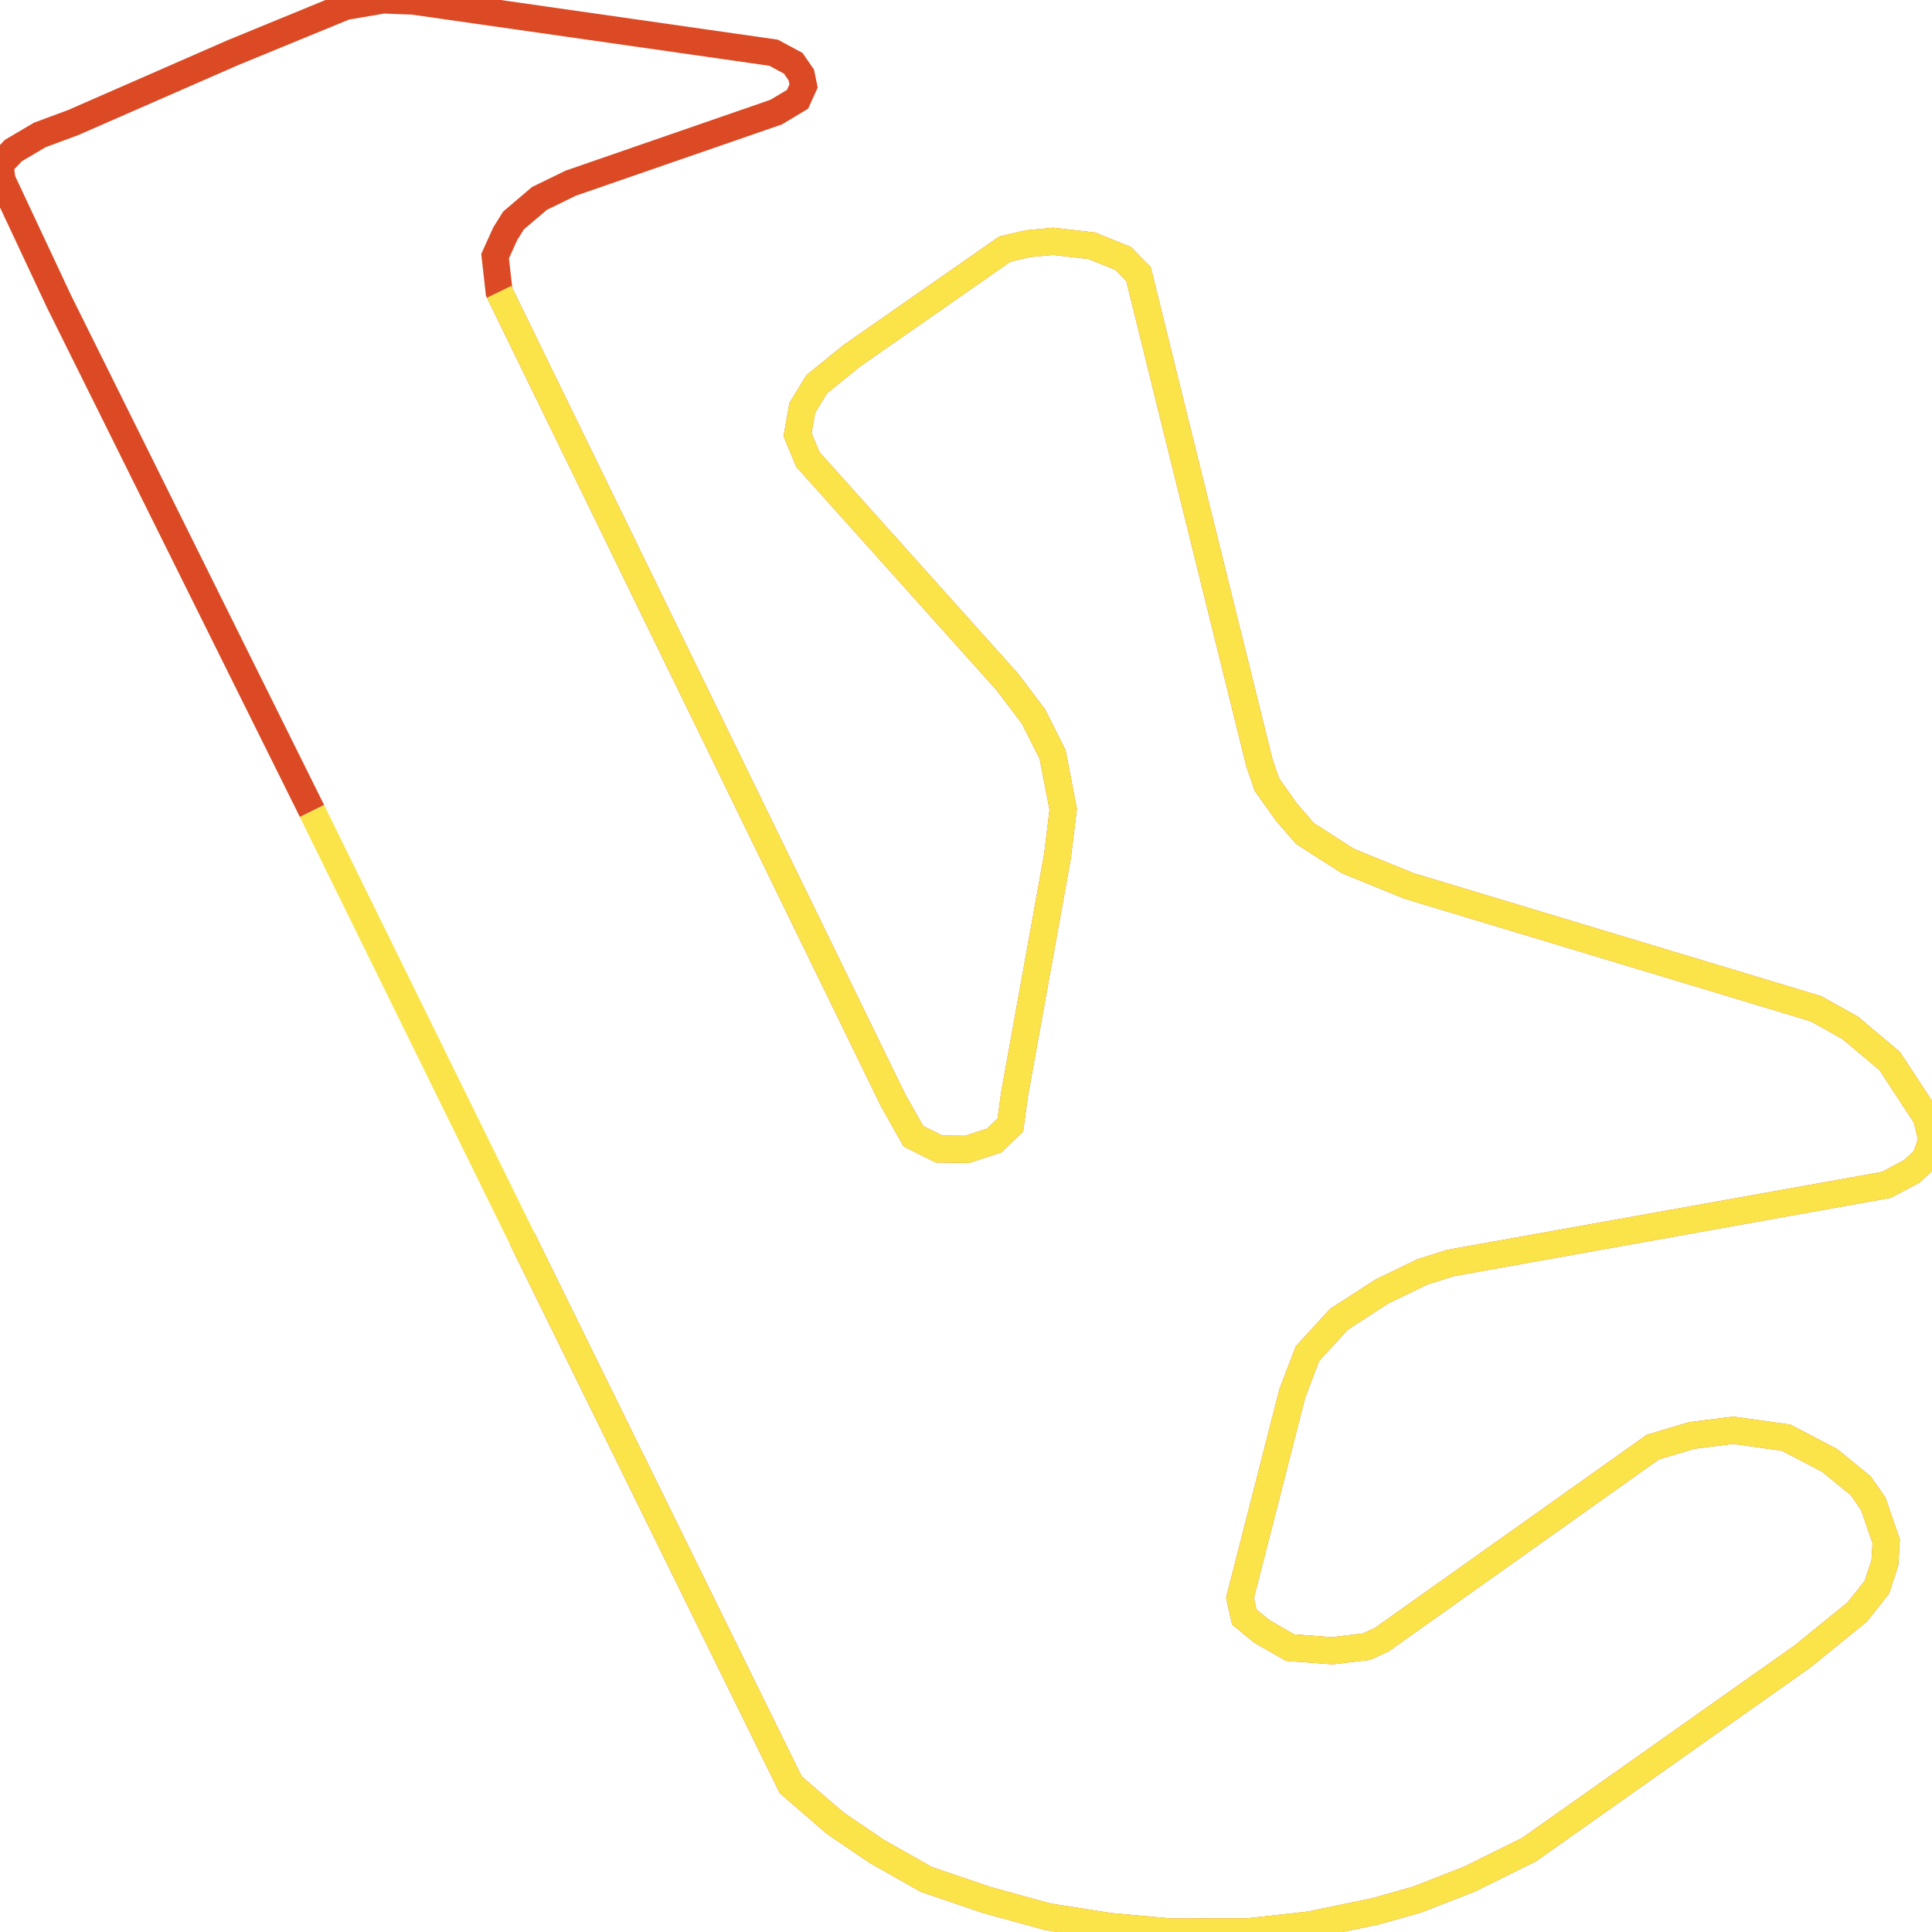
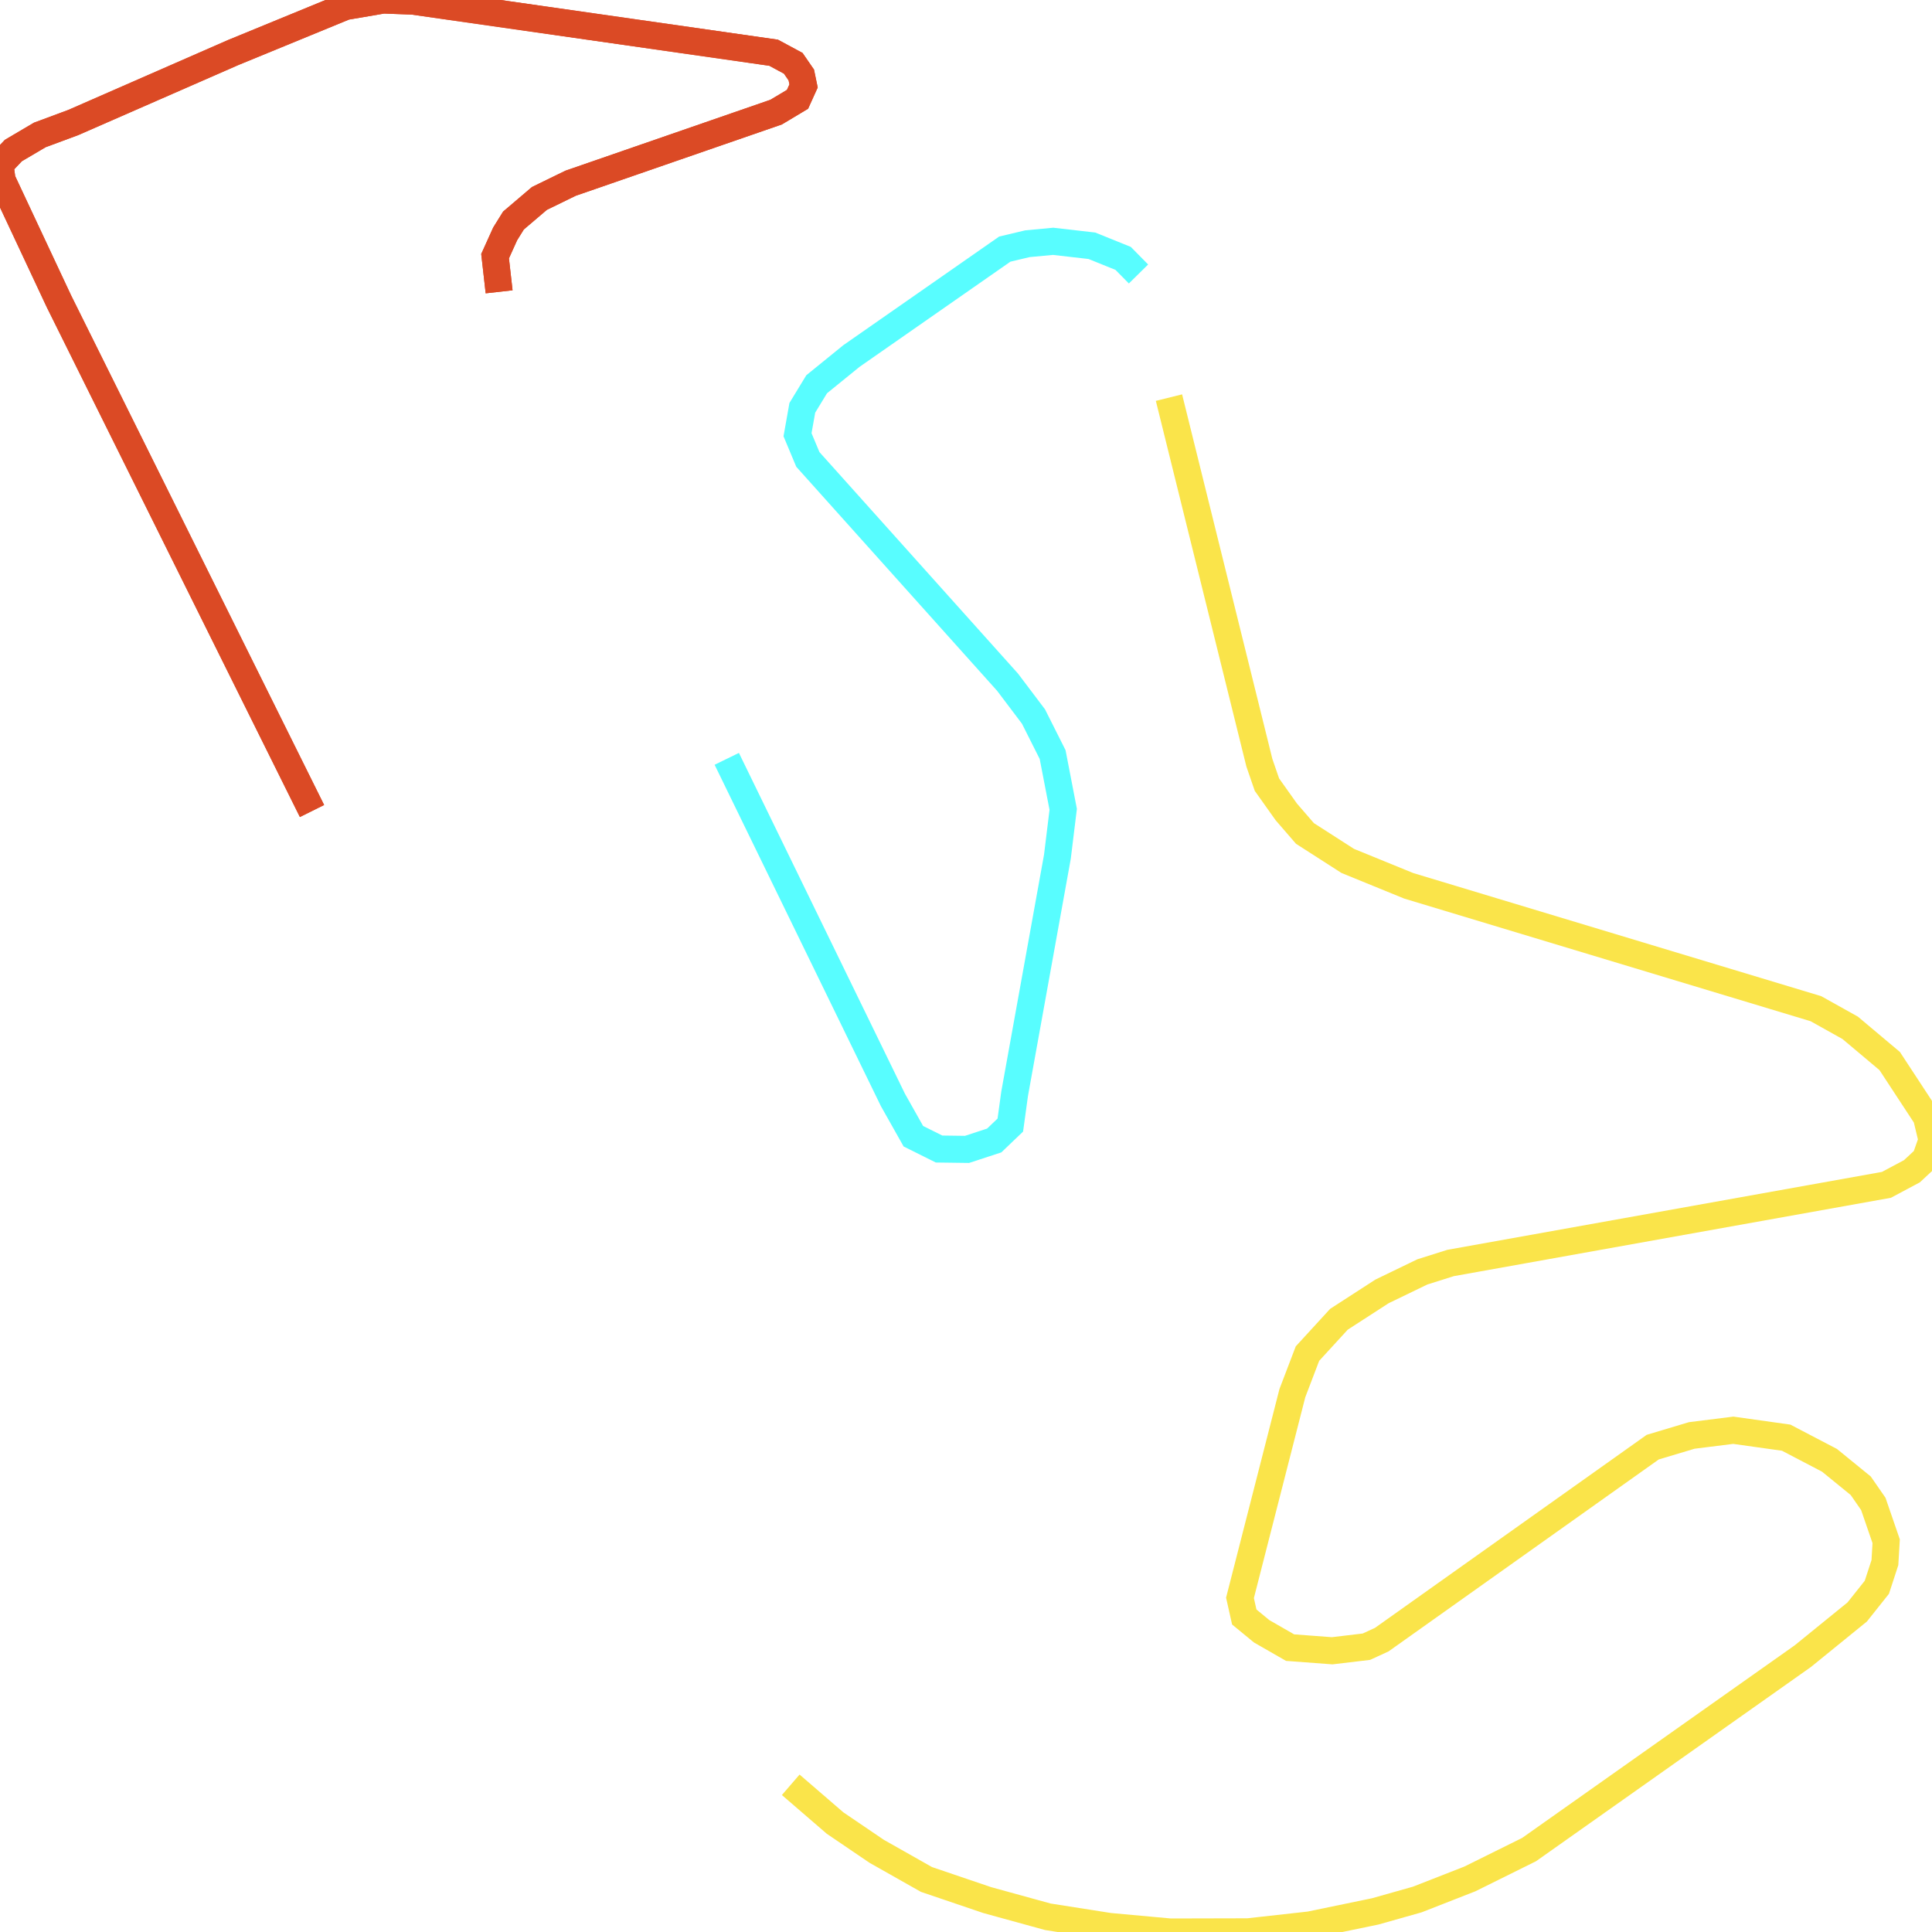
<svg xmlns="http://www.w3.org/2000/svg" width="500" height="500">
-   <path d="M80.748,209.887 L15.25,77.969 L0.521,46.551 L0.0,42.611 L3.454,38.96 L10.297,34.925 L18.965,31.706 L60.349,13.595 L89.351,1.681 L99.192,0.0 L106.882,0.288 L200.209,13.643 L205.292,16.382 L207.377,19.408 L207.964,22.243 L206.4,25.701 L200.86,29.016 L147.68,47.415 L139.599,51.355 L132.886,57.071 L130.735,60.53 L128.128,66.295 L129.171,75.519 L188.087,196.387 L231.1,284.685 L236.379,294.053 L243.027,297.367 L250.261,297.463 L257.299,295.158 L261.47,291.17 L262.578,283.1 L273.657,221.704 L275.156,209.454 L272.419,195.282 L267.466,185.434 L260.753,176.547 L209.072,118.899 L206.4,112.51 L207.638,105.544 L211.353,99.443 L220.347,92.141 L260.036,64.47 L265.902,63.076 L272.55,62.452 L282.586,63.605 L290.667,66.872 L294.643,70.907 L302.529,102.902 L325.925,197.396 L327.881,203.065 L332.899,210.127 L337.722,215.699 L348.801,222.809 L364.572,229.247 L469.956,261.049 L478.819,265.997 L489.051,274.596 L498.566,289.105 L500.0,295.061 L498.306,299.865 L494.786,303.132 L488.204,306.639 L375.391,326.864 L368.092,329.17 L357.664,334.214 L346.52,341.42 L338.373,350.307 L334.463,360.54 L320.907,413.528 L322.015,418.476 L326.512,422.175 L333.876,426.403 L344.76,427.219 L353.624,426.163 L357.599,424.337 L427.724,374.52 L437.826,371.493 L448.579,370.148 L462.265,372.07 L473.475,377.93 L481.556,384.512 L484.815,389.22 L488.139,398.876 L487.813,404.4 L485.727,410.79 L480.644,417.179 L466.567,428.613 L395.725,478.67 L380.409,486.261 L366.788,491.593 L355.905,494.668 L338.96,498.174 L322.993,499.952 L302.855,500.0 L287.083,498.559 L271.181,496.061 L255.474,491.737 L239.768,486.405 L226.864,479.103 L216.111,471.801 L204.64,461.904 L135.167,320.619" fill="none" stroke-width="7" stroke="#db4a25" />
-   <path d="" fill="none" stroke-width="7" stroke="#58fdff" />
-   <path d="M129.171,75.519 L188.087,196.387 L231.1,284.685 L236.379,294.053 L243.027,297.367 L250.261,297.463 L257.299,295.158 L261.47,291.17 L262.578,283.1 L273.657,221.704 L275.156,209.454 L272.419,195.282 L267.466,185.434 L260.753,176.547 L209.072,118.899 L206.4,112.51 L207.638,105.544 L211.353,99.443 L220.347,92.141 L260.036,64.47 L265.902,63.076 L272.55,62.452 L282.586,63.605 L290.667,66.872 L294.643,70.907 L302.529,102.902 L325.925,197.396 L327.881,203.065 L332.899,210.127 L337.722,215.699 L348.801,222.809 L364.572,229.247 L469.956,261.049 L478.819,265.997 L489.051,274.596 L498.566,289.105 L500.0,295.061 L498.306,299.865 L494.786,303.132 L488.204,306.639 L375.391,326.864 L368.092,329.17 L357.664,334.214 L346.52,341.42 L338.373,350.307 L334.463,360.54 L320.907,413.528 L322.015,418.476 L326.512,422.175 L333.876,426.403 L344.76,427.219 L353.624,426.163 L357.599,424.337 L427.724,374.52 L437.826,371.493 L448.579,370.148 L462.265,372.07 L473.475,377.93 L481.556,384.512 L484.815,389.22 L488.139,398.876 L487.813,404.4 L485.727,410.79 L480.644,417.179 L466.567,428.613 L395.725,478.67 L380.409,486.261 L366.788,491.593 L355.905,494.668 L338.96,498.174 L322.993,499.952 L302.855,500.0 L287.083,498.559 L271.181,496.061 L255.474,491.737 L239.768,486.405 L226.864,479.103 L216.111,471.801 L204.64,461.904 L135.167,320.619 L82.834,214.162 L80.748,209.887" fill="none" stroke-width="7" stroke="#fae44a" />
+   <path d="M80.748,209.887 L15.25,77.969 L0.521,46.551 L0.0,42.611 L3.454,38.96 L10.297,34.925 L18.965,31.706 L60.349,13.595 L89.351,1.681 L99.192,0.0 L106.882,0.288 L200.209,13.643 L205.292,16.382 L207.377,19.408 L207.964,22.243 L206.4,25.701 L200.86,29.016 L147.68,47.415 L139.599,51.355 L132.886,57.071 L130.735,60.53 L128.128,66.295 L129.171,75.519" fill="none" stroke-width="7" stroke="#db4a25" />
+   <path d="M188.087,196.387 L231.1,284.685 L236.379,294.053 L243.027,297.367 L250.261,297.463 L257.299,295.158 L261.47,291.17 L262.578,283.1 L273.657,221.704 L275.156,209.454 L272.419,195.282 L267.466,185.434 L260.753,176.547 L209.072,118.899 L206.4,112.51 L207.638,105.544 L211.353,99.443 L220.347,92.141 L260.036,64.47 L265.902,63.076 L272.55,62.452 L282.586,63.605 L290.667,66.872 L294.643,70.907" fill="none" stroke-width="7" stroke="#58fdff" />
+   <path d="M302.529,102.902 L325.925,197.396 L327.881,203.065 L332.899,210.127 L337.722,215.699 L348.801,222.809 L364.572,229.247 L469.956,261.049 L478.819,265.997 L489.051,274.596 L498.566,289.105 L500.0,295.061 L498.306,299.865 L494.786,303.132 L488.204,306.639 L375.391,326.864 L368.092,329.17 L357.664,334.214 L346.52,341.42 L338.373,350.307 L334.463,360.54 L320.907,413.528 L322.015,418.476 L326.512,422.175 L333.876,426.403 L344.76,427.219 L353.624,426.163 L357.599,424.337 L427.724,374.52 L437.826,371.493 L448.579,370.148 L462.265,372.07 L473.475,377.93 L481.556,384.512 L484.815,389.22 L488.139,398.876 L487.813,404.4 L485.727,410.79 L480.644,417.179 L466.567,428.613 L395.725,478.67 L380.409,486.261 L366.788,491.593 L355.905,494.668 L338.96,498.174 L322.993,499.952 L302.855,500.0 L287.083,498.559 L271.181,496.061 L255.474,491.737 L239.768,486.405 L226.864,479.103 L216.111,471.801 L204.64,461.904" fill="none" stroke-width="7" stroke="#fae44a" />
+   <path d="M80.748,209.887 L15.25,77.969 L0.521,46.551 L0.0,42.611 L3.454,38.96 L10.297,34.925 L18.965,31.706 L60.349,13.595 L89.351,1.681 L99.192,0.0 L106.882,0.288 L200.209,13.643 L205.292,16.382 L207.377,19.408 L207.964,22.243 L206.4,25.701 L200.86,29.016 L147.68,47.415 L139.599,51.355 L132.886,57.071 L130.735,60.53 L128.128,66.295 L129.171,75.519" fill="none" stroke-width="7" stroke="#db4a25" />
</svg>
